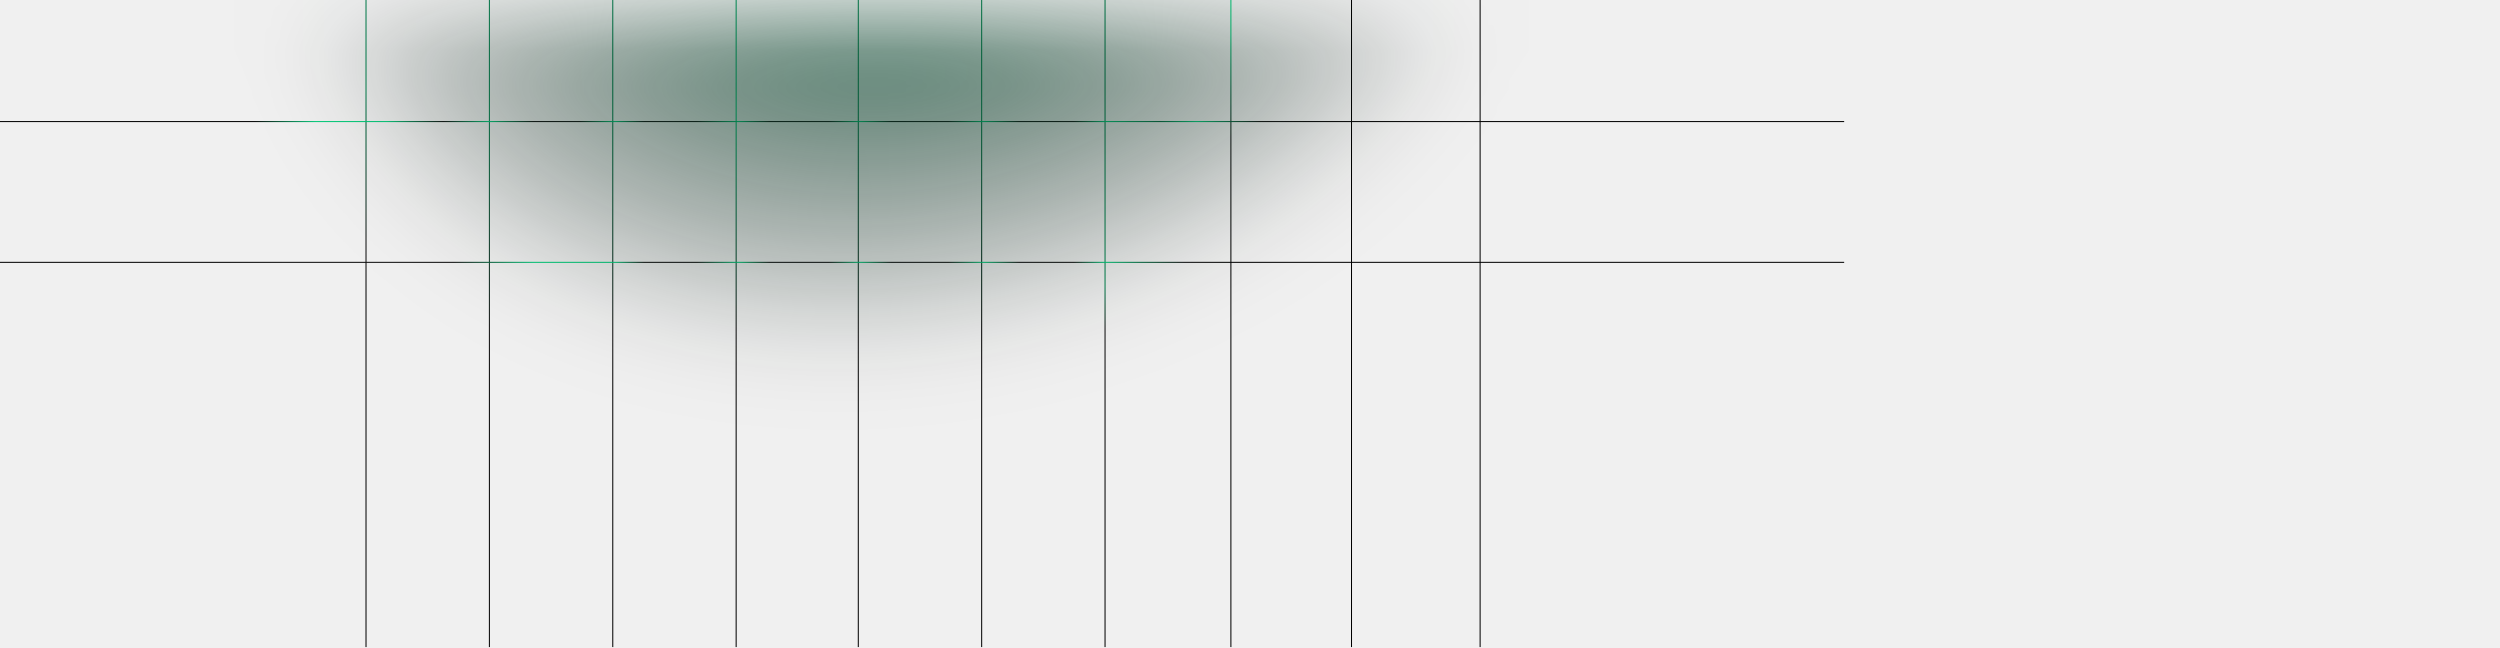
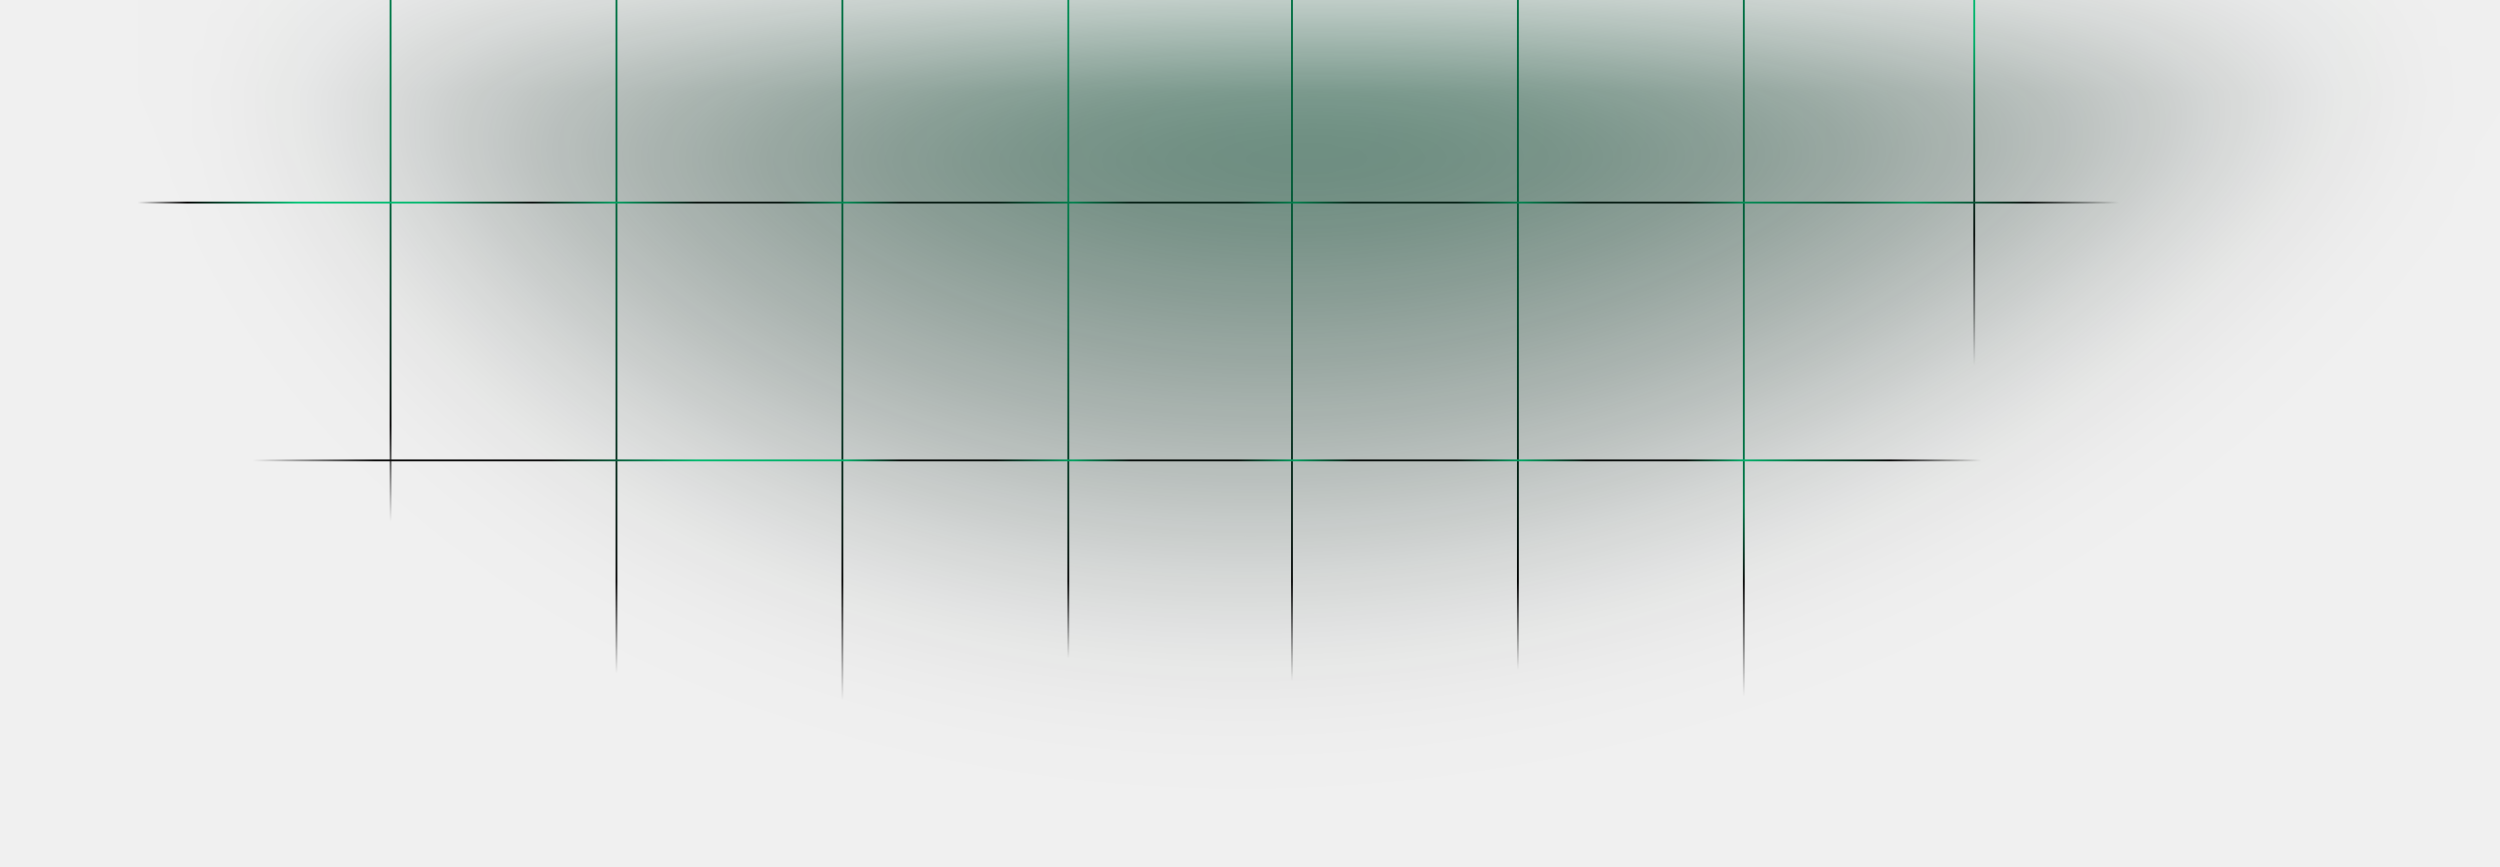
- <svg xmlns="http://www.w3.org/2000/svg" width="5942" height="1538" viewBox="0 0 5942 1538" fill="none">
-   <g clip-path="url(#clip0_401_10387)">
-     <path d="M2626.47 -1145V3831.54" stroke="url(#paint0_linear_401_10387)" stroke-width="2.405" />
-     <path d="M2333.23 -1145V3831.54" stroke="url(#paint1_linear_401_10387)" stroke-width="2.405" />
-     <path d="M2039.99 -1145V3831.54" stroke="url(#paint2_linear_401_10387)" stroke-width="2.405" />
-     <path d="M1749.68 -1145V3831.54" stroke="url(#paint3_linear_401_10387)" stroke-width="2.405" />
-     <path d="M1456.43 -1145V3831.54" stroke="url(#paint4_linear_401_10387)" stroke-width="2.405" />
-     <path d="M1163.19 -1145V3831.54" stroke="url(#paint5_linear_401_10387)" stroke-width="2.405" />
-     <path d="M869.948 -1197.79V3778.75" stroke="url(#paint6_linear_401_10387)" stroke-width="2.405" />
-     <path d="M3212.26 -1153.8V3822.74" stroke="url(#paint7_linear_401_10387)" stroke-width="2.405" />
-     <path d="M2925.58 -1156.73V3819.81" stroke="url(#paint8_linear_401_10387)" stroke-width="2.405" />
-     <path d="M3517.93 -1124.48V3852.06" stroke="url(#paint9_linear_401_10387)" stroke-width="2.405" />
-     <path d="M-593.335 623.539H4383.21" stroke="url(#paint10_linear_401_10387)" stroke-width="2.405" />
-     <path d="M-593.335 288.955H4383.21" stroke="url(#paint11_linear_401_10387)" stroke-width="2.405" />
-     <g filter="url(#filter0_f_401_10387)">
-       <ellipse cx="2151.44" cy="-304.122" rx="1419.62" ry="1067.64" transform="rotate(-11.8378 2151.44 -304.122)" fill="url(#paint12_radial_401_10387)" />
+ <svg xmlns="http://www.w3.org/2000/svg" width="3245" height="1125" viewBox="0 0 3245 1125" fill="none">
+   <g clip-path="url(#clip0_206_898)">
+     <path d="M2263.47 -1171V3805.54" stroke="url(#paint0_linear_206_898)" stroke-width="2.405" />
+     <path d="M1970.23 -1171V3805.54" stroke="url(#paint1_linear_206_898)" stroke-width="2.405" />
+     <path d="M1676.99 -1171V3805.54" stroke="url(#paint2_linear_206_898)" stroke-width="2.405" />
+     <path d="M1386.68 -1171V3805.54" stroke="url(#paint3_linear_206_898)" stroke-width="2.405" />
+     <path d="M1093.43 -1171V3805.54" stroke="url(#paint4_linear_206_898)" stroke-width="2.405" />
+     <path d="M800.191 -1171V3805.54" stroke="url(#paint5_linear_206_898)" stroke-width="2.405" />
+     <path d="M506.948 -1223.79V3752.75" stroke="url(#paint6_linear_206_898)" stroke-width="2.405" />
+     <path d="M2562.58 -1182.73V3793.81" stroke="url(#paint7_linear_206_898)" stroke-width="2.405" />
+     <path d="M-956.335 597.539H4020.21" stroke="url(#paint8_linear_206_898)" stroke-width="2.405" />
+     <path d="M-956.335 262.955H4020.21" stroke="url(#paint9_linear_206_898)" stroke-width="2.405" />
+     <g filter="url(#filter0_f_206_898)">
+       <ellipse cx="1776.44" cy="-304.122" rx="1419.62" ry="1067.64" transform="rotate(-11.8378 1776.44 -304.122)" fill="url(#paint10_radial_206_898)" />
    </g>
  </g>
  <defs>
-     <filter id="filter0_f_401_10387" x="493.253" y="-1640.55" width="3316.37" height="2672.86" filterUnits="userSpaceOnUse" color-interpolation-filters="sRGB">
+     <filter id="filter0_f_206_898" x="118.252" y="-1640.55" width="3316.37" height="2672.86" filterUnits="userSpaceOnUse" color-interpolation-filters="sRGB">
      <feFlood flood-opacity="0" result="BackgroundImageFix" />
      <feBlend mode="normal" in="SourceGraphic" in2="BackgroundImageFix" result="shape" />
-       <feGaussianBlur stdDeviation="125.699" result="effect1_foregroundBlur_401_10387" />
+       <feGaussianBlur stdDeviation="125.699" result="effect1_foregroundBlur_206_898" />
    </filter>
-     <linearGradient id="paint0_linear_401_10387" x1="2626.97" y1="-1145" x2="2626.97" y2="3831.54" gradientUnits="userSpaceOnUse">
+     <linearGradient id="paint0_linear_206_898" x1="2263.97" y1="-1171" x2="2263.97" y2="3805.54" gradientUnits="userSpaceOnUse">
      <stop stop-color="#00653C" />
      <stop offset="0.115" stop-color="#007143" />
      <stop offset="0.2" stop-color="#007948" />
      <stop offset="0.31" stop-color="#00824D" />
      <stop offset="0.338" stop-color="#00824D" />
      <stop offset="0.367" stop-color="#00824D" />
      <stop offset="0.387" stop-color="#0B0B0B" />
-       <stop offset="0.417" />
-       <stop offset="0.771" />
+       <stop offset="0.417" stop-opacity="0" />
+       <stop offset="0.771" stop-opacity="0" />
    </linearGradient>
-     <linearGradient id="paint1_linear_401_10387" x1="2333.73" y1="-1145" x2="2333.73" y2="3831.54" gradientUnits="userSpaceOnUse">
+     <linearGradient id="paint1_linear_206_898" x1="1970.73" y1="-1171" x2="1970.73" y2="3805.54" gradientUnits="userSpaceOnUse">
      <stop stop-color="#00653C" />
      <stop offset="0.115" stop-color="#007143" />
      <stop offset="0.2" stop-color="#007948" />
      <stop offset="0.283" stop-color="#00824D" />
      <stop offset="0.387" />
-       <stop offset="0.886" />
+       <stop offset="0.41" stop-opacity="0" />
+       <stop offset="0.886" stop-opacity="0" />
    </linearGradient>
-     <linearGradient id="paint2_linear_401_10387" x1="2040.49" y1="-1145" x2="2040.49" y2="3831.54" gradientUnits="userSpaceOnUse">
+     <linearGradient id="paint2_linear_206_898" x1="1677.49" y1="-1171" x2="1677.49" y2="3805.54" gradientUnits="userSpaceOnUse">
      <stop stop-color="#00653C" />
      <stop offset="0.115" stop-color="#007143" />
      <stop offset="0.2" stop-color="#007948" />
      <stop offset="0.283" stop-color="#00824D" />
      <stop offset="0.387" stop-color="#0B0B0B" />
-       <stop offset="0.413" />
-       <stop offset="0.646" />
-       <stop offset="0.693" />
-       <stop offset="0.763" />
+       <stop offset="0.413" stop-opacity="0" />
+       <stop offset="0.646" stop-opacity="0" />
    </linearGradient>
-     <linearGradient id="paint3_linear_401_10387" x1="1750.18" y1="-1145" x2="1750.18" y2="3831.54" gradientUnits="userSpaceOnUse">
+     <linearGradient id="paint3_linear_206_898" x1="1387.18" y1="-1171" x2="1387.18" y2="3805.54" gradientUnits="userSpaceOnUse">
      <stop stop-color="#00653C" />
      <stop offset="0.115" stop-color="#00CB79" />
      <stop offset="0.2" stop-color="#007948" />
      <stop offset="0.283" stop-color="#00CB79" />
      <stop offset="0.387" stop-color="#0B0B0B" />
-       <stop offset="0.407" />
-       <stop offset="0.685" />
+       <stop offset="0.407" stop-opacity="0" />
+       <stop offset="0.685" stop-opacity="0" />
    </linearGradient>
-     <linearGradient id="paint4_linear_401_10387" x1="1456.93" y1="-1145" x2="1456.93" y2="3831.54" gradientUnits="userSpaceOnUse">
+     <linearGradient id="paint4_linear_206_898" x1="1093.93" y1="-1171" x2="1093.93" y2="3805.54" gradientUnits="userSpaceOnUse">
      <stop stop-color="#00653C" />
      <stop offset="0.115" stop-color="#007143" />
      <stop offset="0.2" stop-color="#007948" />
      <stop offset="0.283" stop-color="#00824D" />
      <stop offset="0.387" stop-color="#0B0B0B" />
-       <stop offset="0.418" />
-       <stop offset="0.844" />
+       <stop offset="0.418" stop-opacity="0" />
+       <stop offset="0.844" stop-opacity="0" />
    </linearGradient>
-     <linearGradient id="paint5_linear_401_10387" x1="1163.69" y1="-1145" x2="1163.69" y2="3831.54" gradientUnits="userSpaceOnUse">
+     <linearGradient id="paint5_linear_206_898" x1="800.691" y1="-1171" x2="800.691" y2="3805.54" gradientUnits="userSpaceOnUse">
      <stop stop-color="#00653C" />
      <stop offset="0.115" stop-color="#007143" />
      <stop offset="0.2" stop-color="#007948" />
      <stop offset="0.283" stop-color="#00824D" />
      <stop offset="0.387" stop-color="#0B0B0B" />
-       <stop offset="0.411" />
-       <stop offset="0.871" />
+       <stop offset="0.411" stop-opacity="0" />
+       <stop offset="0.871" stop-opacity="0" />
    </linearGradient>
-     <linearGradient id="paint6_linear_401_10387" x1="870.448" y1="-1197.79" x2="870.448" y2="3778.75" gradientUnits="userSpaceOnUse">
+     <linearGradient id="paint6_linear_206_898" x1="507.448" y1="-1223.79" x2="507.448" y2="3752.75" gradientUnits="userSpaceOnUse">
      <stop stop-color="#00653C" />
      <stop offset="0.115" stop-color="#007143" />
      <stop offset="0.2" stop-color="#007948" />
      <stop offset="0.283" stop-color="#00824D" />
      <stop offset="0.357" stop-color="#0B0B0B" />
-       <stop offset="0.382" />
-       <stop offset="0.57" />
-       <stop offset="0.82" />
+       <stop offset="0.382" stop-opacity="0" />
+       <stop offset="0.57" stop-opacity="0" />
+       <stop offset="0.82" stop-opacity="0" />
    </linearGradient>
-     <linearGradient id="paint7_linear_401_10387" x1="3212.76" y1="-1153.8" x2="3212.76" y2="3822.74" gradientUnits="userSpaceOnUse">
-       <stop offset="0.198" />
-       <stop offset="0.333" />
-       <stop offset="0.472" />
-       <stop offset="0.824" />
-     </linearGradient>
-     <linearGradient id="paint8_linear_401_10387" x1="2926.08" y1="-1156.73" x2="2926.08" y2="3819.81" gradientUnits="userSpaceOnUse">
+     <linearGradient id="paint7_linear_206_898" x1="2563.08" y1="-1182.73" x2="2563.08" y2="3793.81" gradientUnits="userSpaceOnUse">
      <stop stop-color="#00CB79" />
      <stop offset="0.249" stop-color="#00CB79" />
      <stop offset="0.299" stop-color="#0B0B0B" />
-       <stop offset="0.333" />
-       <stop offset="0.459" />
-       <stop offset="0.772" />
+       <stop offset="0.333" stop-opacity="0" />
+       <stop offset="0.459" stop-opacity="0" />
+       <stop offset="0.772" stop-opacity="0" />
    </linearGradient>
-     <linearGradient id="paint9_linear_401_10387" x1="3518.43" y1="-1124.48" x2="3518.43" y2="3852.06" gradientUnits="userSpaceOnUse">
-       <stop offset="0.299" />
-       <stop offset="0.844" />
-     </linearGradient>
-     <linearGradient id="paint10_linear_401_10387" x1="-593.335" y1="624.039" x2="4383.21" y2="624.039" gradientUnits="userSpaceOnUse">
-       <stop offset="0.016" />
-       <stop offset="0.228" />
-       <stop offset="0.258" stop-color="#0B0B0B" />
+     <linearGradient id="paint8_linear_206_898" x1="-956.335" y1="598.039" x2="4020.21" y2="598.039" gradientUnits="userSpaceOnUse">
+       <stop offset="0.016" stop-opacity="0" />
+       <stop offset="0.258" stop-color="#0B0B0B" stop-opacity="0" />
      <stop offset="0.29" stop-color="#0B0B0B" />
      <stop offset="0.318" stop-color="#0B0B0B" />
      <stop offset="0.336" stop-color="#0B0B0B" />
      <stop offset="0.374" stop-color="#00CB79" />
      <stop offset="0.413" stop-color="#00CB79" />
      <stop offset="0.427" stop-color="#0B0B0B" />
      <stop offset="0.452" stop-color="#0B0B0B" />
      <stop offset="0.472" stop-color="#00CB79" />
      <stop offset="0.487" stop-color="#0B0B0B" />
      <stop offset="0.515" stop-color="#0B0B0B" />
      <stop offset="0.53" stop-color="#00CB79" />
      <stop offset="0.545" stop-color="#0B0B0B" />
      <stop offset="0.572" stop-color="#0B0B0B" />
      <stop offset="0.589" stop-color="#00CB79" />
      <stop offset="0.606" stop-color="#0B0B0B" />
      <stop offset="0.632" stop-color="#0B0B0B" />
      <stop offset="0.647" stop-color="#00CB79" />
      <stop offset="0.665" stop-color="#00653C" />
      <stop offset="0.685" stop-color="#0B0B0B" />
-       <stop offset="0.709" />
-       <stop offset="0.944" />
+       <stop offset="0.709" stop-opacity="0" />
+       <stop offset="0.944" stop-opacity="0" />
    </linearGradient>
-     <linearGradient id="paint11_linear_401_10387" x1="-593.335" y1="289.455" x2="4383.21" y2="289.455" gradientUnits="userSpaceOnUse">
-       <stop offset="0.009" />
+     <linearGradient id="paint9_linear_206_898" x1="-956.335" y1="263.455" x2="4020.21" y2="263.455" gradientUnits="userSpaceOnUse">
+       <stop offset="0.009" stop-opacity="0" />
+       <stop offset="0.228" stop-opacity="0" />
      <stop offset="0.241" />
      <stop offset="0.27" stop-color="#00CB79" />
      <stop offset="0.304" stop-color="#00CB79" />
      <stop offset="0.331" stop-color="#0B0B0B" />
      <stop offset="0.353" stop-color="#00CB79" />
      <stop offset="0.374" stop-color="#0B0B0B" />
      <stop offset="0.396" stop-color="#0B0B0B" />
      <stop offset="0.413" stop-color="#00CB79" />
      <stop offset="0.427" stop-color="#0B0B0B" />
      <stop offset="0.452" stop-color="#0B0B0B" />
      <stop offset="0.472" stop-color="#00CB79" />
      <stop offset="0.487" stop-color="#0B0B0B" />
      <stop offset="0.515" stop-color="#0B0B0B" />
      <stop offset="0.53" stop-color="#00CB79" />
      <stop offset="0.545" stop-color="#0B0B0B" />
      <stop offset="0.572" stop-color="#0B0B0B" />
      <stop offset="0.589" stop-color="#00CB79" />
      <stop offset="0.606" stop-color="#0B0B0B" />
      <stop offset="0.632" stop-color="#0B0B0B" />
      <stop offset="0.647" stop-color="#00CB79" />
      <stop offset="0.673" stop-color="#00653C" />
      <stop offset="0.691" stop-color="#00CB79" />
      <stop offset="0.721" stop-color="#0B0B0B" />
-       <stop offset="0.745" />
-       <stop offset="0.975" />
+       <stop offset="0.745" stop-opacity="0" />
+       <stop offset="0.975" stop-opacity="0" />
    </linearGradient>
-     <radialGradient id="paint12_radial_401_10387" cx="0" cy="0" r="1" gradientUnits="userSpaceOnUse" gradientTransform="translate(2151.44 -304.122) rotate(90) scale(1192.89 1586.16)">
+     <radialGradient id="paint10_radial_206_898" cx="0" cy="0" r="1" gradientUnits="userSpaceOnUse" gradientTransform="translate(1776.44 -304.122) rotate(90) scale(1192.89 1586.16)">
      <stop stop-color="#00653C" />
      <stop offset="1" stop-opacity="0" />
    </radialGradient>
-     <clipPath id="clip0_401_10387">
-       <rect width="5942" height="1538" fill="white" />
+     <clipPath id="clip0_206_898">
+       <rect width="3245" height="1125" fill="white" />
    </clipPath>
  </defs>
</svg>
